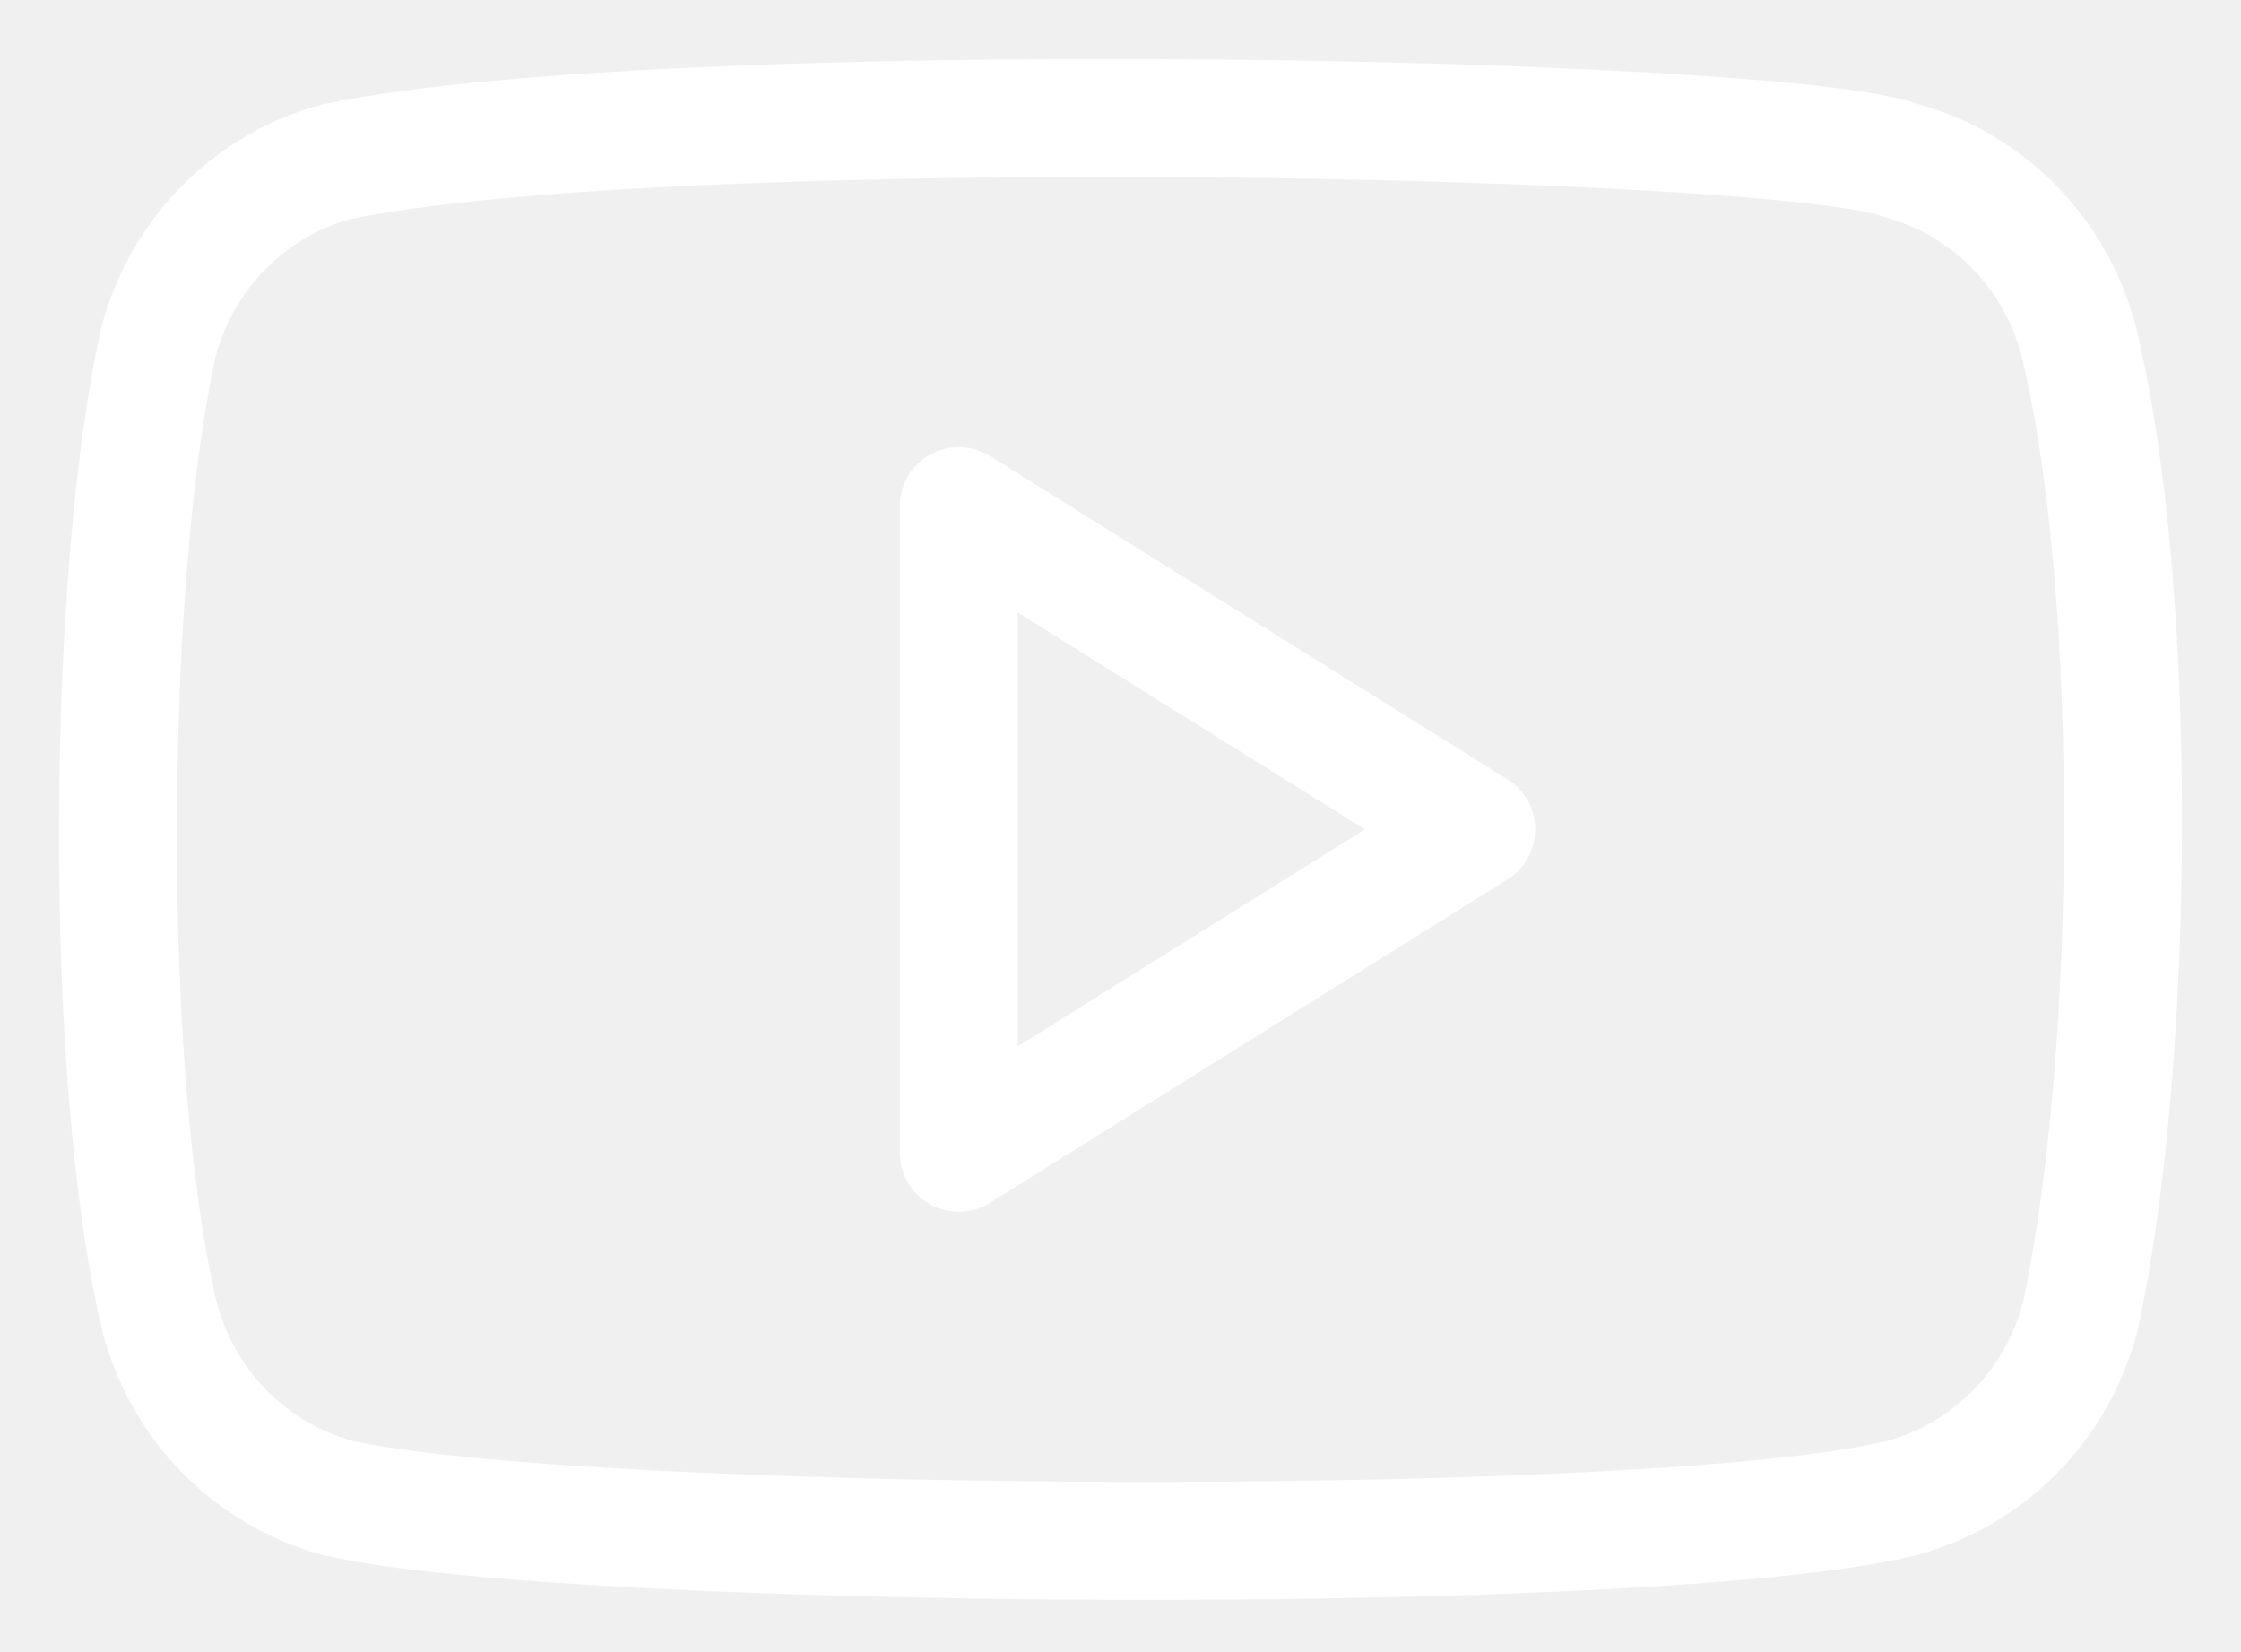
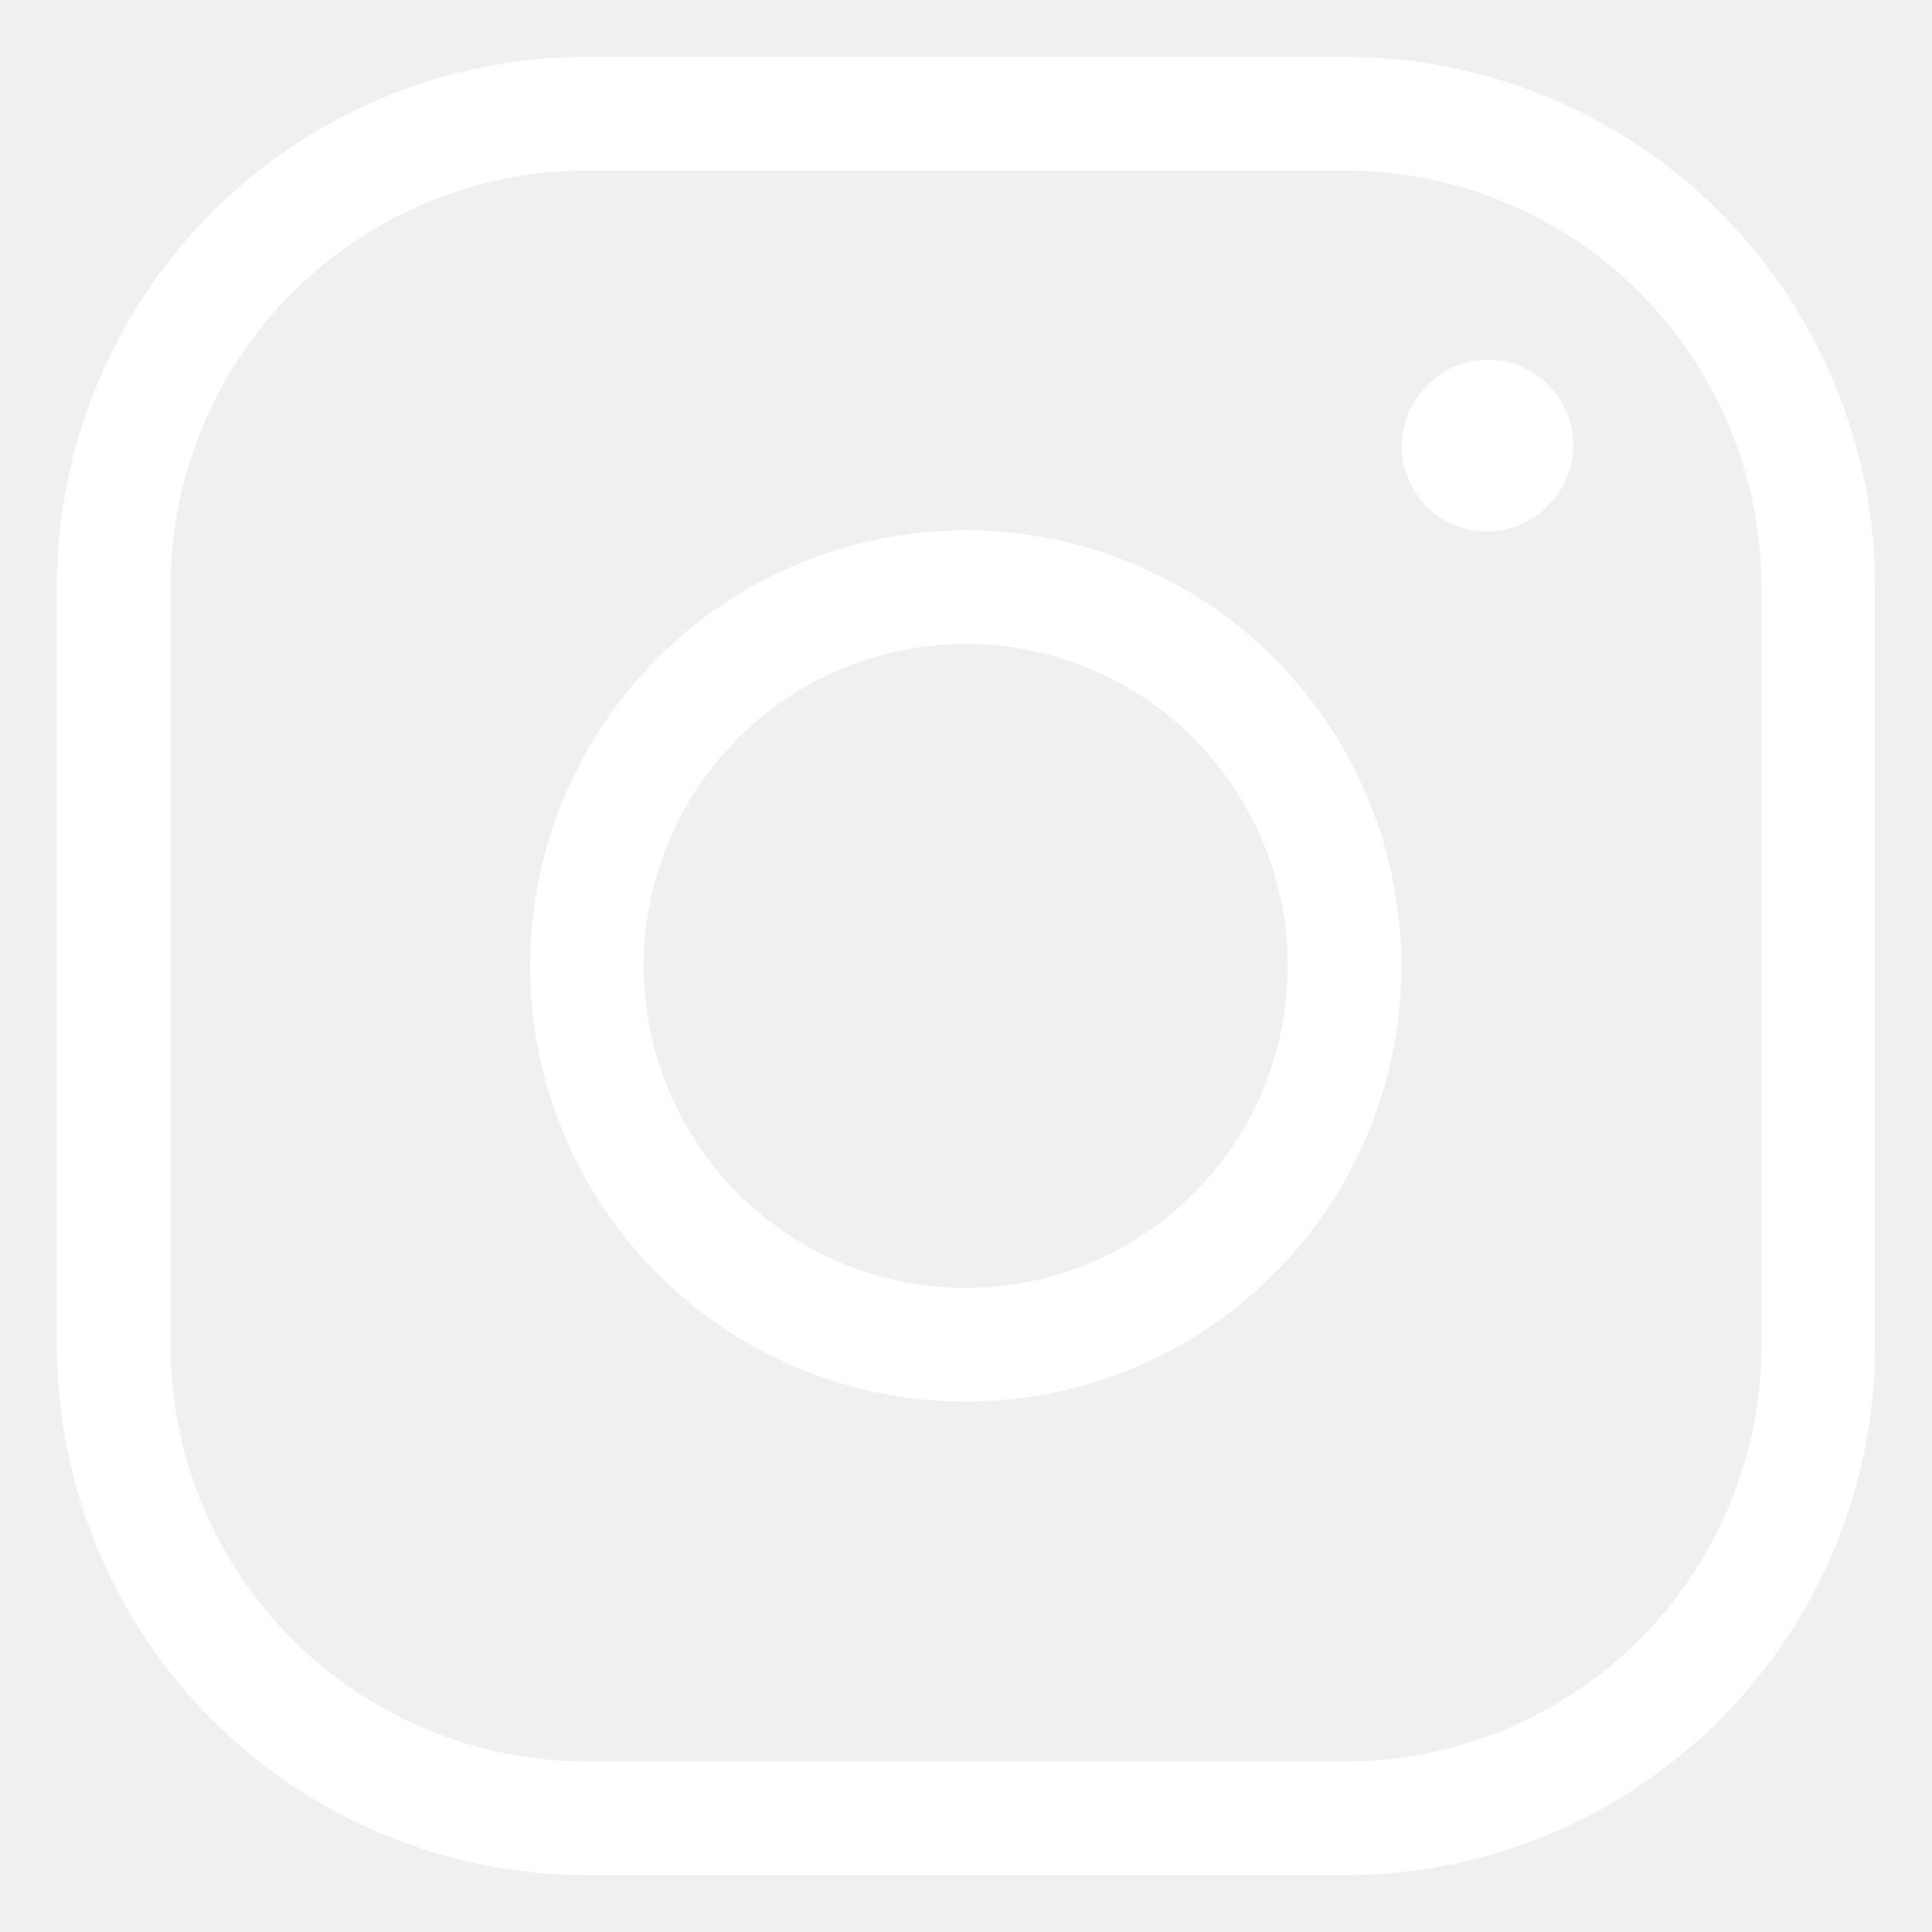
- <svg xmlns="http://www.w3.org/2000/svg" width="19" height="14" viewBox="0 0 19 14" fill="none">
-   <path d="M17.623 2.887C17.526 2.521 17.336 2.188 17.073 1.92C16.809 1.653 16.481 1.46 16.121 1.362C15.138 0.976 5.61 0.787 2.846 1.373C2.486 1.471 2.158 1.664 1.894 1.931C1.631 2.199 1.441 2.532 1.344 2.898C0.9 4.876 0.867 9.152 1.355 11.174C1.452 11.539 1.642 11.873 1.905 12.14C2.169 12.408 2.497 12.6 2.857 12.699C4.805 13.154 14.065 13.218 16.132 12.699C16.492 12.6 16.82 12.408 17.084 12.14C17.347 11.873 17.537 11.539 17.634 11.174C18.107 9.019 18.141 5.008 17.623 2.887Z" stroke="white" stroke-linecap="round" stroke-linejoin="round" />
-   <path d="M12.516 7.032L8.129 4.291V9.774L12.516 7.032Z" stroke="white" stroke-linecap="round" stroke-linejoin="round" />
+ <svg xmlns="http://www.w3.org/2000/svg" width="17" height="17" viewBox="0 0 17 17" fill="none">
+   <path d="M8.498 11.833C9.382 11.833 10.229 11.482 10.855 10.856C11.48 10.231 11.831 9.383 11.831 8.499C11.831 7.615 11.48 6.767 10.855 6.142C10.229 5.517 9.382 5.166 8.498 5.166C7.614 5.166 6.766 5.517 6.141 6.142C5.516 6.767 5.164 7.615 5.164 8.499C5.164 9.383 5.516 10.231 6.141 10.856C6.766 11.482 7.614 11.833 8.498 11.833Z" stroke="white" stroke-linecap="round" stroke-linejoin="round" />
+   <path d="M1 11.833V5.167C1 4.062 1.439 3.002 2.22 2.22C3.002 1.439 4.062 1 5.167 1H11.833C12.938 1 13.998 1.439 14.78 2.22C15.561 3.002 16 4.062 16 5.167V11.833C16 12.938 15.561 13.998 14.78 14.78C13.998 15.561 12.938 16 11.833 16H5.167C4.062 16 3.002 15.561 2.22 14.78C1.439 13.998 1 12.938 1 11.833Z" stroke="white" />
+   <path d="M13.084 3.926L13.093 3.916" stroke="white" stroke-width="1.5" stroke-linecap="round" stroke-linejoin="round" />
</svg>
